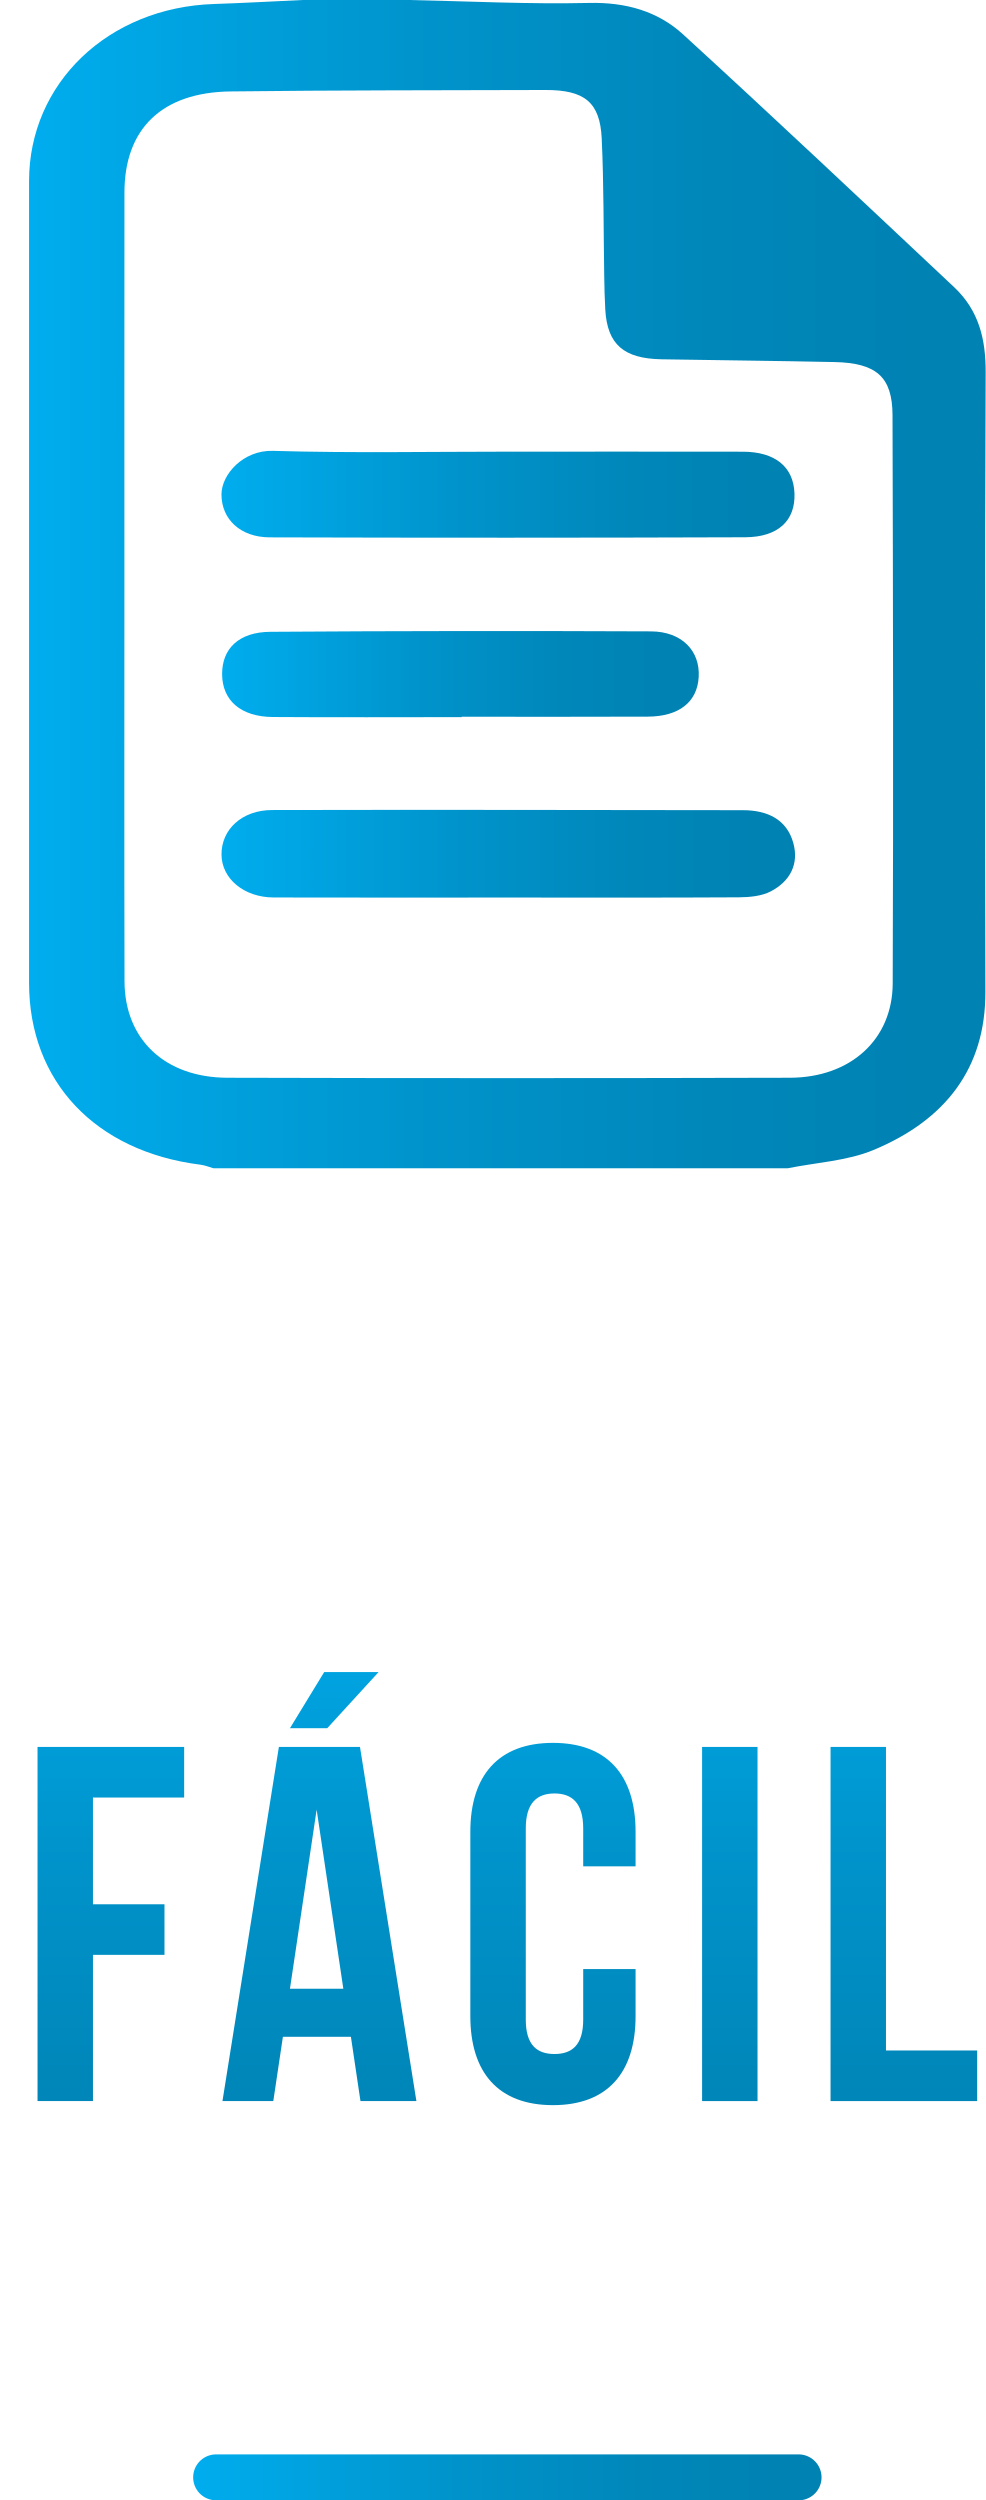
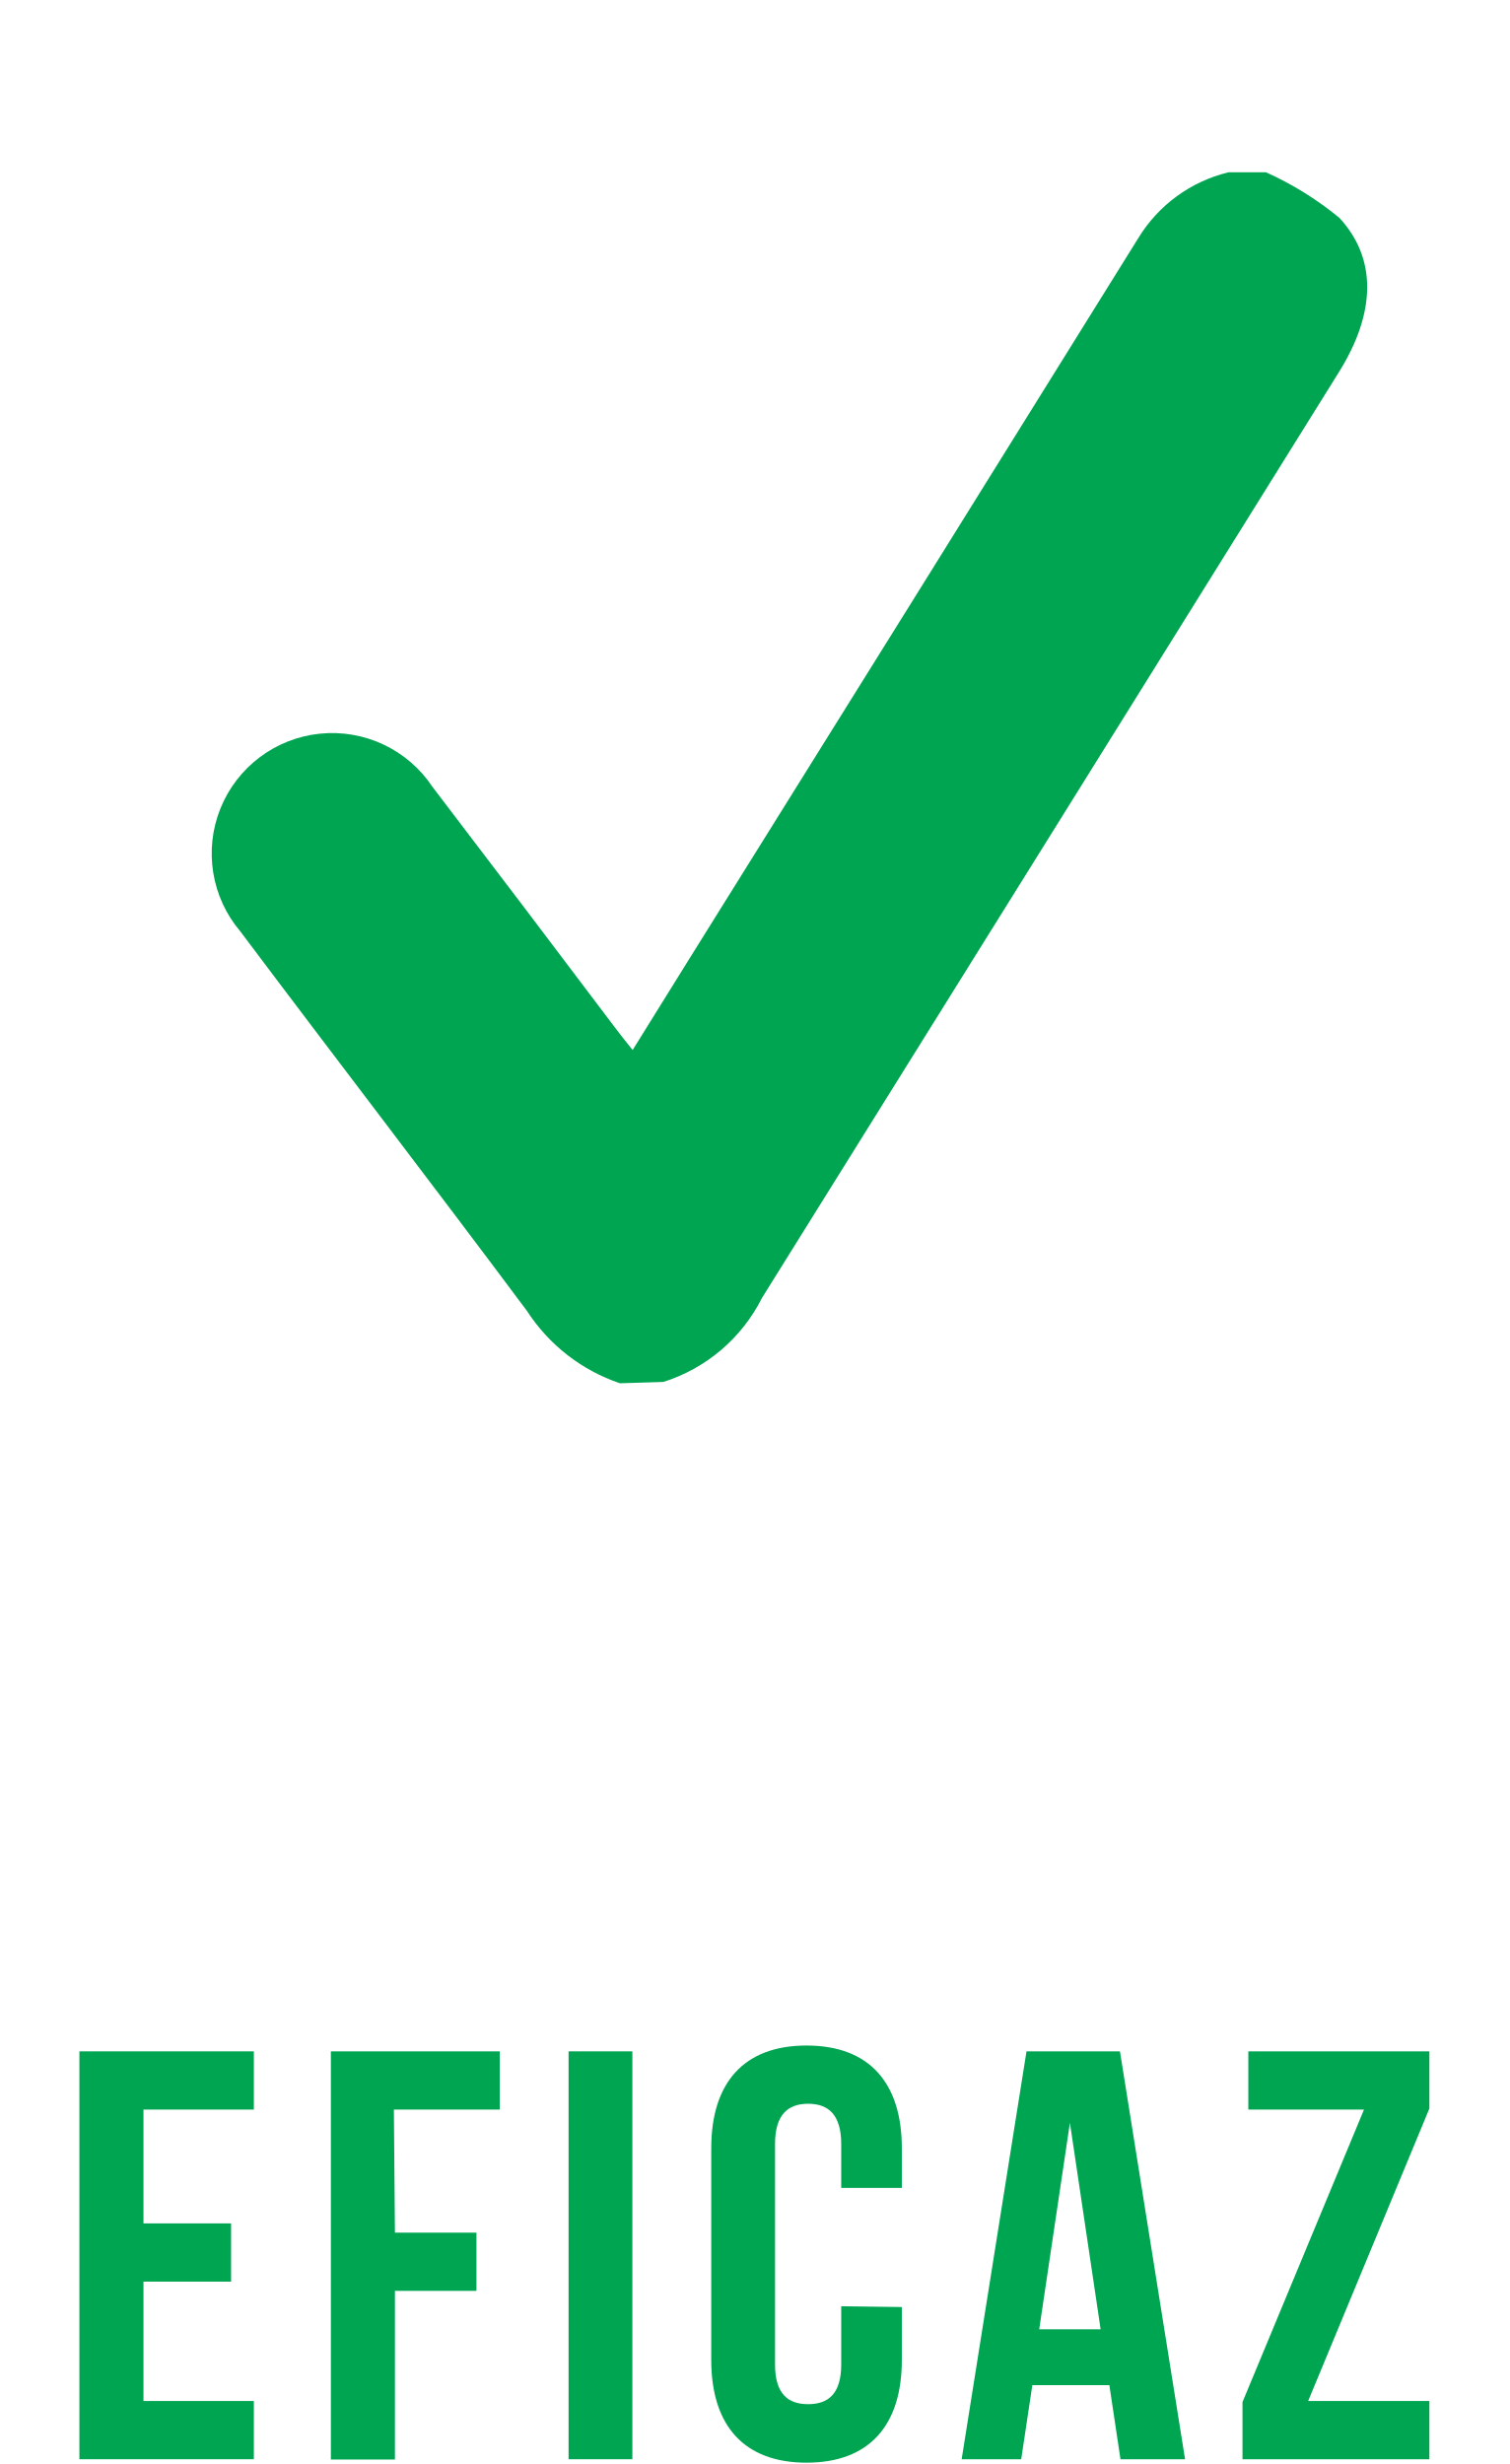
- <svg xmlns="http://www.w3.org/2000/svg" version="1.1" id="Layer_1" x="0px" y="0px" width="42.91px" height="108.838px" viewBox="0 0 42.91 108.838" enable-background="new 0 0 42.91 108.838" xml:space="preserve">
-   <g>
-     <g>
-       <linearGradient id="SVGID_1_" gradientUnits="userSpaceOnUse" x1="4.825" y1="67.482" x2="4.825" y2="99.382">
-         <stop offset="0" style="stop-color:#00ADEE" />
-         <stop offset="0.035" style="stop-color:#00ABEB" />
-         <stop offset="0.4" style="stop-color:#0094CC" />
-         <stop offset="0.712" style="stop-color:#0087BA" />
-         <stop offset="0.931" style="stop-color:#0082B3" />
-       </linearGradient>
-       <path fill="url(#SVGID_1_)" d="M4.047,82.903h3.114v2.202H4.047v6.365H1.634V76.053h6.383v2.203h-3.97V82.903z" />
-       <linearGradient id="SVGID_2_" gradientUnits="userSpaceOnUse" x1="13.906" y1="67.483" x2="13.906" y2="99.383">
-         <stop offset="0" style="stop-color:#00ADEE" />
-         <stop offset="0.035" style="stop-color:#00ABEB" />
-         <stop offset="0.4" style="stop-color:#0094CC" />
-         <stop offset="0.712" style="stop-color:#0087BA" />
-         <stop offset="0.931" style="stop-color:#0082B3" />
-       </linearGradient>
-       <path fill="url(#SVGID_2_)" d="M18.128,91.471h-2.435l-0.416-2.798h-2.961l-0.418,2.798H9.685l2.456-15.418h3.531L18.128,91.471z     M16.482,72.793l-2.236,2.445h-1.623l1.492-2.445H16.482z M12.623,86.581h2.324l-1.162-7.797L12.623,86.581z" />
-       <linearGradient id="SVGID_3_" gradientUnits="userSpaceOnUse" x1="24.073" y1="67.482" x2="24.073" y2="99.382">
-         <stop offset="0" style="stop-color:#00ADEE" />
-         <stop offset="0.035" style="stop-color:#00ABEB" />
-         <stop offset="0.4" style="stop-color:#0094CC" />
-         <stop offset="0.712" style="stop-color:#0087BA" />
-         <stop offset="0.931" style="stop-color:#0082B3" />
-       </linearGradient>
-       <path fill="url(#SVGID_3_)" d="M27.67,85.723v2.047c0,2.469-1.228,3.878-3.597,3.878s-3.597-1.409-3.597-3.878v-8.017    c0-2.467,1.228-3.877,3.597-3.877s3.597,1.41,3.597,3.877v1.498h-2.28v-1.652c0-1.102-0.482-1.52-1.251-1.52    c-0.767,0-1.249,0.418-1.249,1.52v8.326c0,1.101,0.482,1.497,1.249,1.497c0.769,0,1.251-0.396,1.251-1.497v-2.202H27.67z" />
-       <linearGradient id="SVGID_4_" gradientUnits="userSpaceOnUse" x1="31.773" y1="67.482" x2="31.773" y2="99.382">
-         <stop offset="0" style="stop-color:#00ADEE" />
-         <stop offset="0.035" style="stop-color:#00ABEB" />
-         <stop offset="0.4" style="stop-color:#0094CC" />
-         <stop offset="0.712" style="stop-color:#0087BA" />
-         <stop offset="0.931" style="stop-color:#0082B3" />
-       </linearGradient>
-       <path fill="url(#SVGID_4_)" d="M30.566,76.053h2.413v15.418h-2.413V76.053z" />
-       <linearGradient id="SVGID_5_" gradientUnits="userSpaceOnUse" x1="39.35" y1="67.482" x2="39.35" y2="99.382">
-         <stop offset="0" style="stop-color:#00ADEE" />
-         <stop offset="0.035" style="stop-color:#00ABEB" />
-         <stop offset="0.4" style="stop-color:#0094CC" />
-         <stop offset="0.712" style="stop-color:#0087BA" />
-         <stop offset="0.931" style="stop-color:#0082B3" />
-       </linearGradient>
-       <path fill="url(#SVGID_5_)" d="M36.158,76.053h2.413v13.215h3.97v2.203h-6.383V76.053z" />
-     </g>
-     <linearGradient id="SVGID_7_" gradientUnits="userSpaceOnUse" x1="8.409" y1="107.852" x2="35.766" y2="107.852">
-       <stop offset="0" style="stop-color:#00ADEE" />
-       <stop offset="0.035" style="stop-color:#00ABEB" />
-       <stop offset="0.4" style="stop-color:#0094CC" />
-       <stop offset="0.712" style="stop-color:#0087BA" />
-       <stop offset="0.931" style="stop-color:#0082B3" />
-     </linearGradient>
-     <line fill="none" stroke="url(#SVGID_7_)" stroke-width="2" stroke-linecap="round" stroke-miterlimit="10" x1="9.409" y1="107.852" x2="34.766" y2="107.852" />
-     <g>
-       <linearGradient id="SVGID_8_" gradientUnits="userSpaceOnUse" x1="1.264" y1="25.431" x2="42.91" y2="25.431">
-         <stop offset="0" style="stop-color:#00ADEE" />
-         <stop offset="0.035" style="stop-color:#00ABEB" />
-         <stop offset="0.4" style="stop-color:#0094CC" />
-         <stop offset="0.712" style="stop-color:#0087BA" />
-         <stop offset="0.931" style="stop-color:#0082B3" />
-       </linearGradient>
-       <path fill="url(#SVGID_8_)" d="M34.287,50.862c-8.33,0-16.659,0-24.989,0c-0.191-0.054-0.38-0.133-0.575-0.157    c-4.579-0.576-7.458-3.629-7.458-7.916c-0.001-11.635-0.001-23.27,0-34.903c0-4.267,3.45-7.563,8.055-7.712    C10.606,0.132,11.893,0.059,13.18,0c1.536,0,3.073,0,4.609,0c2.617,0.053,5.237,0.189,7.852,0.128    c1.611-0.038,2.999,0.366,4.091,1.364c3.972,3.633,7.882,7.324,11.802,11.006c1.09,1.023,1.384,2.288,1.377,3.717    c-0.037,8.99-0.032,17.981-0.012,26.973c0.008,3.321-1.737,5.575-4.877,6.88C36.878,50.543,35.538,50.609,34.287,50.862z     M5.416,25.437c0,5.761-0.01,11.522,0.005,17.283c0.006,2.528,1.754,4.192,4.478,4.2c8.164,0.023,16.328,0.022,24.491,0    c2.635-0.007,4.465-1.661,4.474-4.105c0.031-8.246,0.015-16.493-0.008-24.739c-0.005-1.672-0.704-2.276-2.533-2.314    c-2.506-0.052-5.011-0.078-7.516-0.12c-1.658-0.028-2.366-0.65-2.456-2.158c-0.028-0.488-0.038-0.979-0.046-1.468    c-0.033-1.995-0.016-3.993-0.109-5.985c-0.074-1.583-0.75-2.118-2.453-2.113c-4.566,0.014-9.134,0.007-13.7,0.063    C7.05,4.016,5.42,5.604,5.418,8.378C5.412,14.064,5.416,19.75,5.416,25.437z" />
-       <linearGradient id="SVGID_9_" gradientUnits="userSpaceOnUse" x1="9.644" y1="37.167" x2="34.614" y2="37.167">
-         <stop offset="0" style="stop-color:#00ADEE" />
-         <stop offset="0.035" style="stop-color:#00ABEB" />
-         <stop offset="0.4" style="stop-color:#0094CC" />
-         <stop offset="0.712" style="stop-color:#0087BA" />
-         <stop offset="0.931" style="stop-color:#0082B3" />
-       </linearGradient>
-       <path fill="url(#SVGID_9_)" d="M22.1,39.075c-3.396,0-6.791,0.007-10.186-0.003c-1.295-0.004-2.266-0.822-2.271-1.869    c-0.006-1.09,0.887-1.936,2.205-1.938c6.831-0.016,13.661-0.001,20.492,0.007c1.08,0.001,1.911,0.404,2.196,1.425    c0.252,0.904-0.124,1.664-0.984,2.111c-0.394,0.205-0.921,0.254-1.388,0.257C28.81,39.085,25.455,39.075,22.1,39.075z" />
-       <linearGradient id="SVGID_10_" gradientUnits="userSpaceOnUse" x1="9.642" y1="21.519" x2="34.59" y2="21.519">
-         <stop offset="0" style="stop-color:#00ADEE" />
-         <stop offset="0.035" style="stop-color:#00ABEB" />
-         <stop offset="0.4" style="stop-color:#0094CC" />
-         <stop offset="0.712" style="stop-color:#0087BA" />
-         <stop offset="0.931" style="stop-color:#0082B3" />
-       </linearGradient>
-       <path fill="url(#SVGID_10_)" d="M22.171,19.663c3.389,0,6.778-0.004,10.168,0.002c1.409,0.003,2.208,0.659,2.249,1.818    c0.042,1.175-0.703,1.901-2.149,1.907c-6.899,0.025-13.799,0.025-20.698,0.004c-1.29-0.004-2.1-0.803-2.099-1.87    c0.002-0.872,0.948-1.934,2.241-1.896C15.309,19.73,18.741,19.663,22.171,19.663z" />
-       <linearGradient id="SVGID_11_" gradientUnits="userSpaceOnUse" x1="9.67" y1="29.349" x2="30.422" y2="29.349">
-         <stop offset="0" style="stop-color:#00ADEE" />
-         <stop offset="0.035" style="stop-color:#00ABEB" />
-         <stop offset="0.4" style="stop-color:#0094CC" />
-         <stop offset="0.712" style="stop-color:#0087BA" />
-         <stop offset="0.931" style="stop-color:#0082B3" />
-       </linearGradient>
-       <path fill="url(#SVGID_11_)" d="M20.1,31.22c-2.742,0-5.485,0.015-8.227-0.005c-1.391-0.011-2.197-0.722-2.203-1.862    c-0.006-1.11,0.724-1.837,2.095-1.847c5.524-0.039,11.05-0.043,16.574-0.019c1.347,0.007,2.146,0.849,2.079,1.99    c-0.063,1.083-0.851,1.715-2.213,1.722c-2.701,0.013-5.403,0.004-8.105,0.004C20.1,31.209,20.1,31.215,20.1,31.22z" />
-     </g>
-   </g>
+ <svg xmlns="http://www.w3.org/2000/svg" id="Layer_1" data-name="Layer 1" viewBox="0 0 57.01 93.09">
+   <defs>
+     <style>.cls-1{fill:#00a551;}</style>
+   </defs>
+   <path class="cls-1" d="M5.42,84H8.73v2.2H5.42v4.51H9.59v2.2H3V77.5H9.59v2.2H5.42Z" />
+   <path class="cls-1" d="M14.92,84.35H18v2.2H14.92v6.37H12.5V77.5h6.38v2.2h-4Z" />
+   <path class="cls-1" d="M21.48,77.5h2.41V92.91H21.48Z" />
+   <path class="cls-1" d="M34.07,87.16v2c0,2.47-1.23,3.88-3.6,3.88s-3.6-1.41-3.6-3.88v-8c0-2.47,1.23-3.88,3.6-3.88s3.6,1.41,3.6,3.88v1.5H31.78V81c0-1.1-.48-1.52-1.25-1.52s-1.25.42-1.25,1.52v8.33c0,1.1.48,1.5,1.25,1.5s1.25-.4,1.25-1.5v-2.2Z" />
+   <path class="cls-1" d="M44.77,92.91H42.33l-.42-2.8H39l-.42,2.8H36.33L38.78,77.5h3.53ZM39.26,88h2.32l-1.16-7.8Z" />
+   <path class="cls-1" d="M54,77.5v2.16L49.42,90.71H54v2.2H46.94V90.75L51.53,79.7H47.16V77.5Z" />
+   <path class="cls-1" d="M23.42,52.26a6.76,6.76,0,0,1-3.51-2.73C16.33,44.73,12.69,40,9.08,35.19a4.55,4.55,0,1,1,7.26-5.46q3.45,4.52,6.87,9.06c.2.27.41.53.69.88L26,36.29Q34.52,22.64,43,9a5.5,5.5,0,0,1,3.41-2.49h1.42A12.33,12.33,0,0,1,50.6,8.23c1.45,1.57,1.35,3.62,0,5.8q-10.91,17.52-21.81,35a6.29,6.29,0,0,1-3.73,3.18Z" />
</svg>
